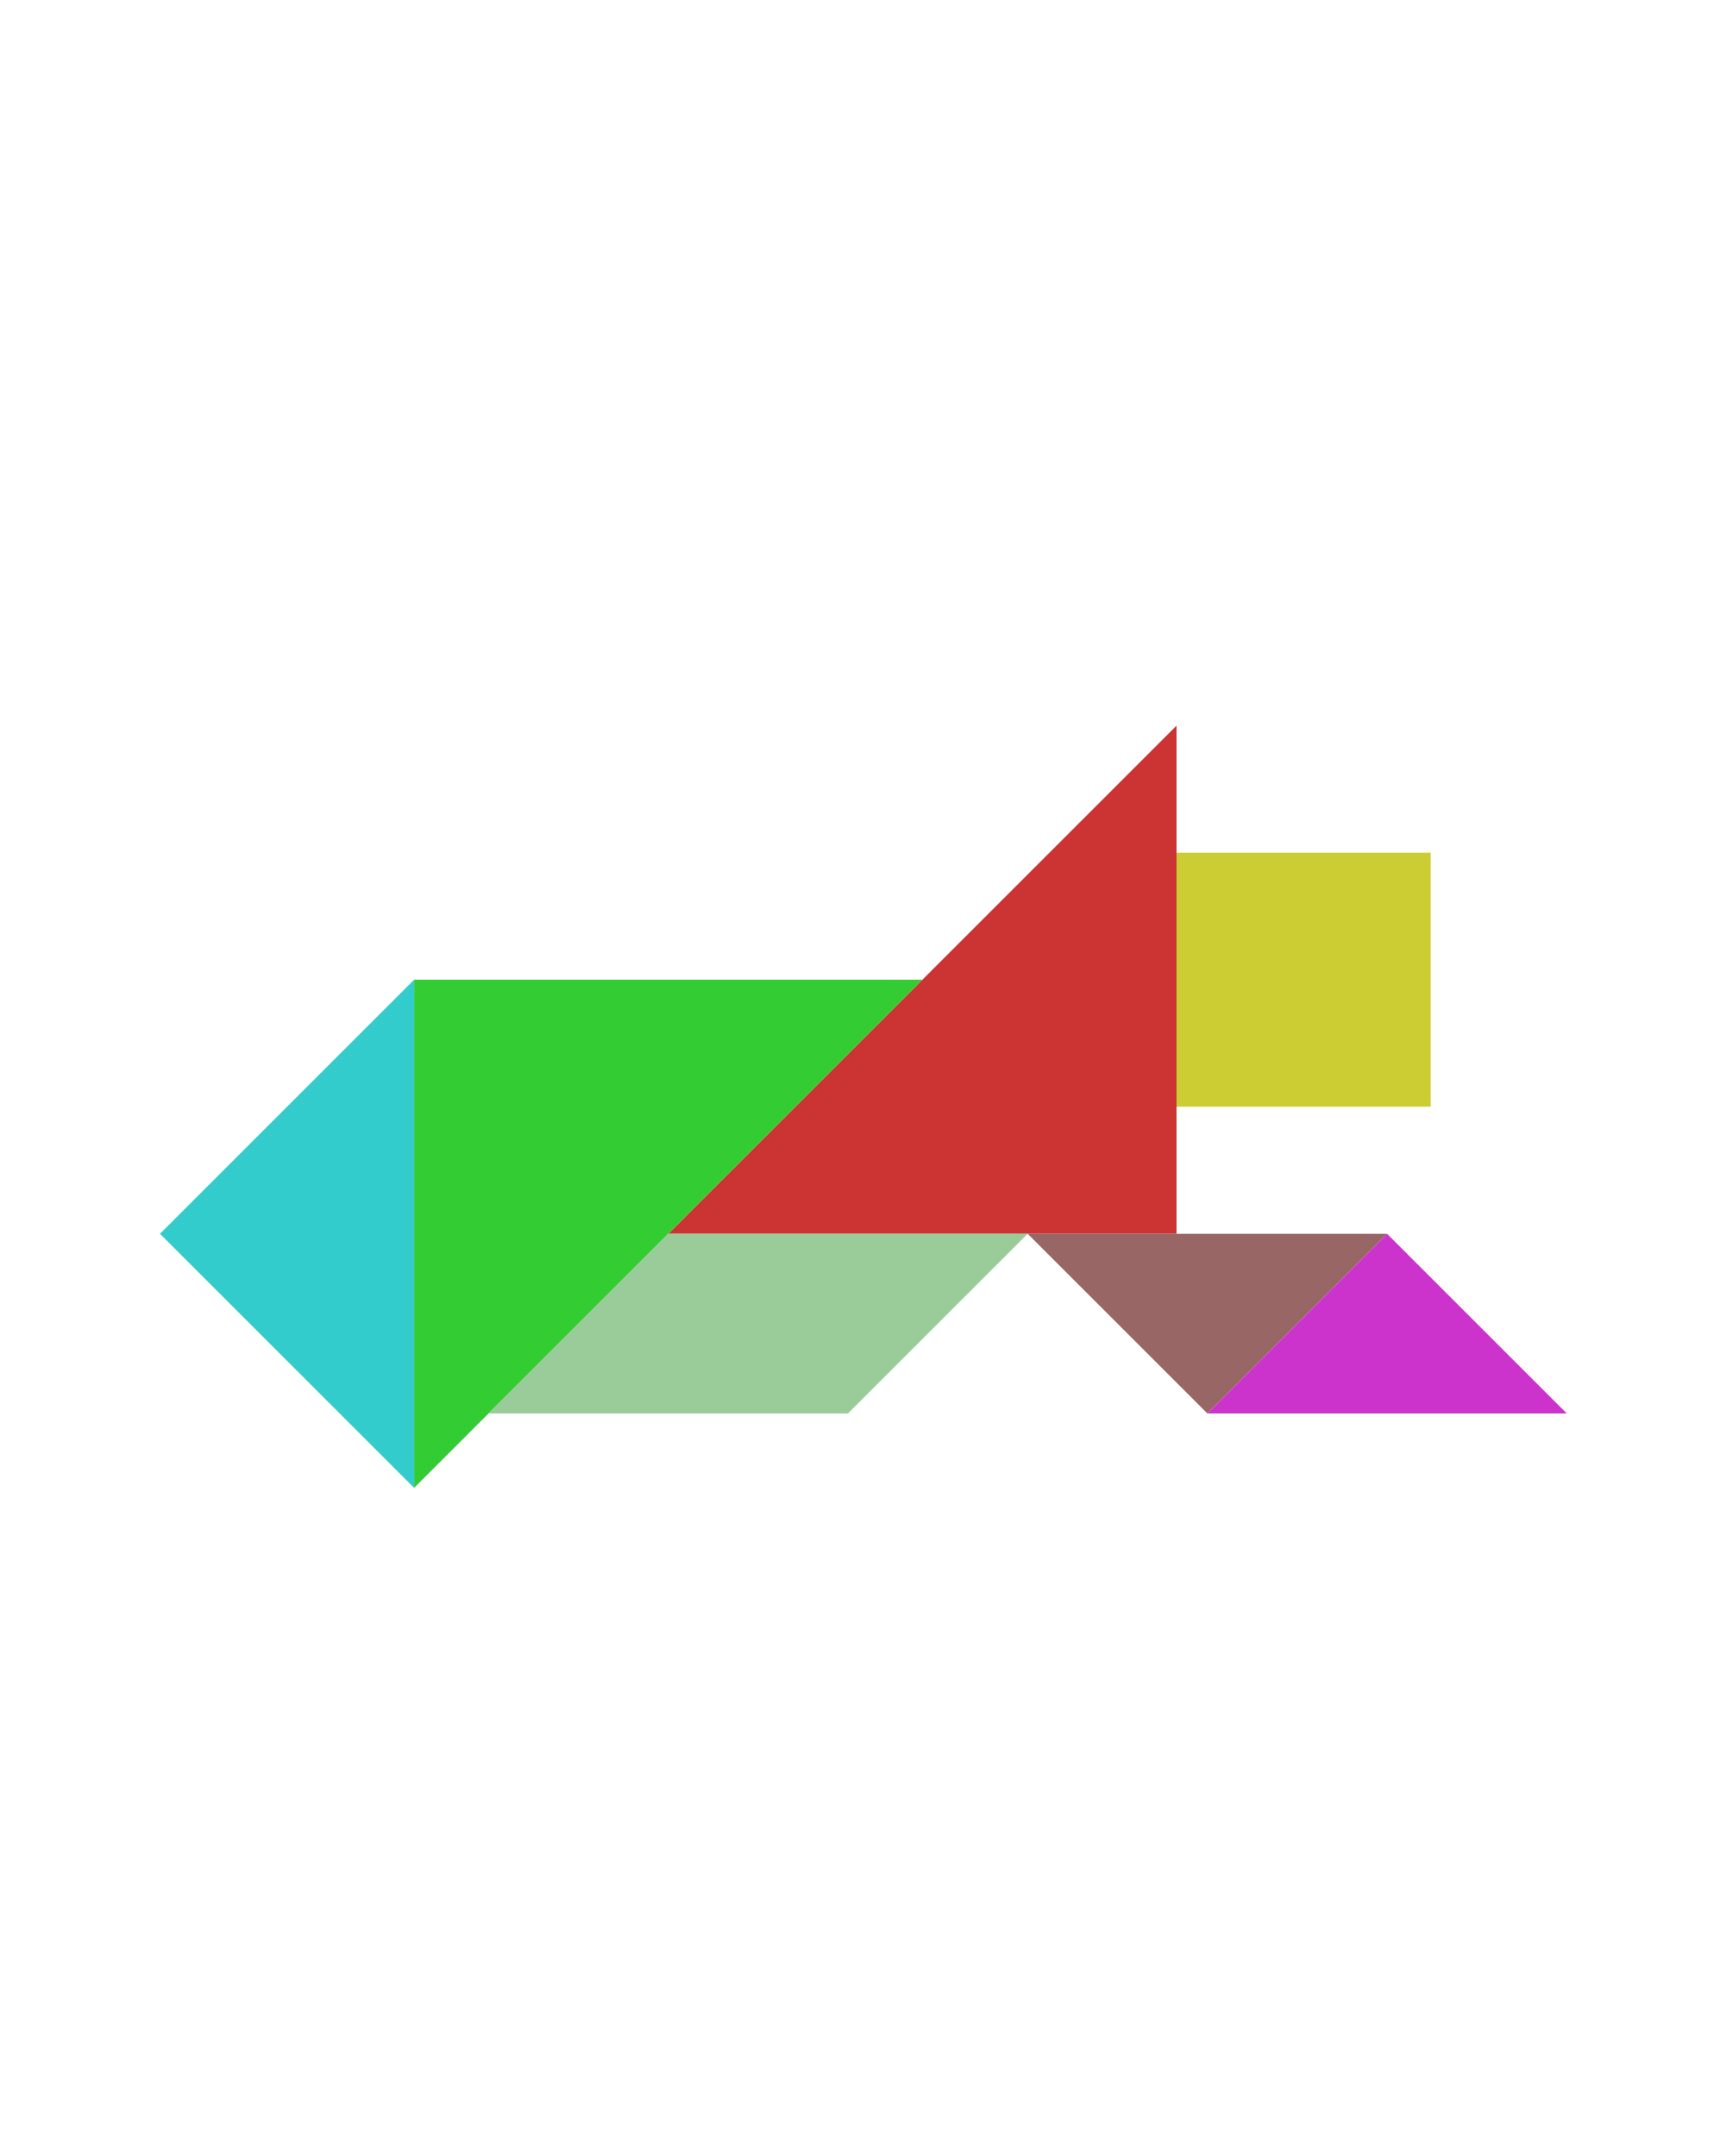
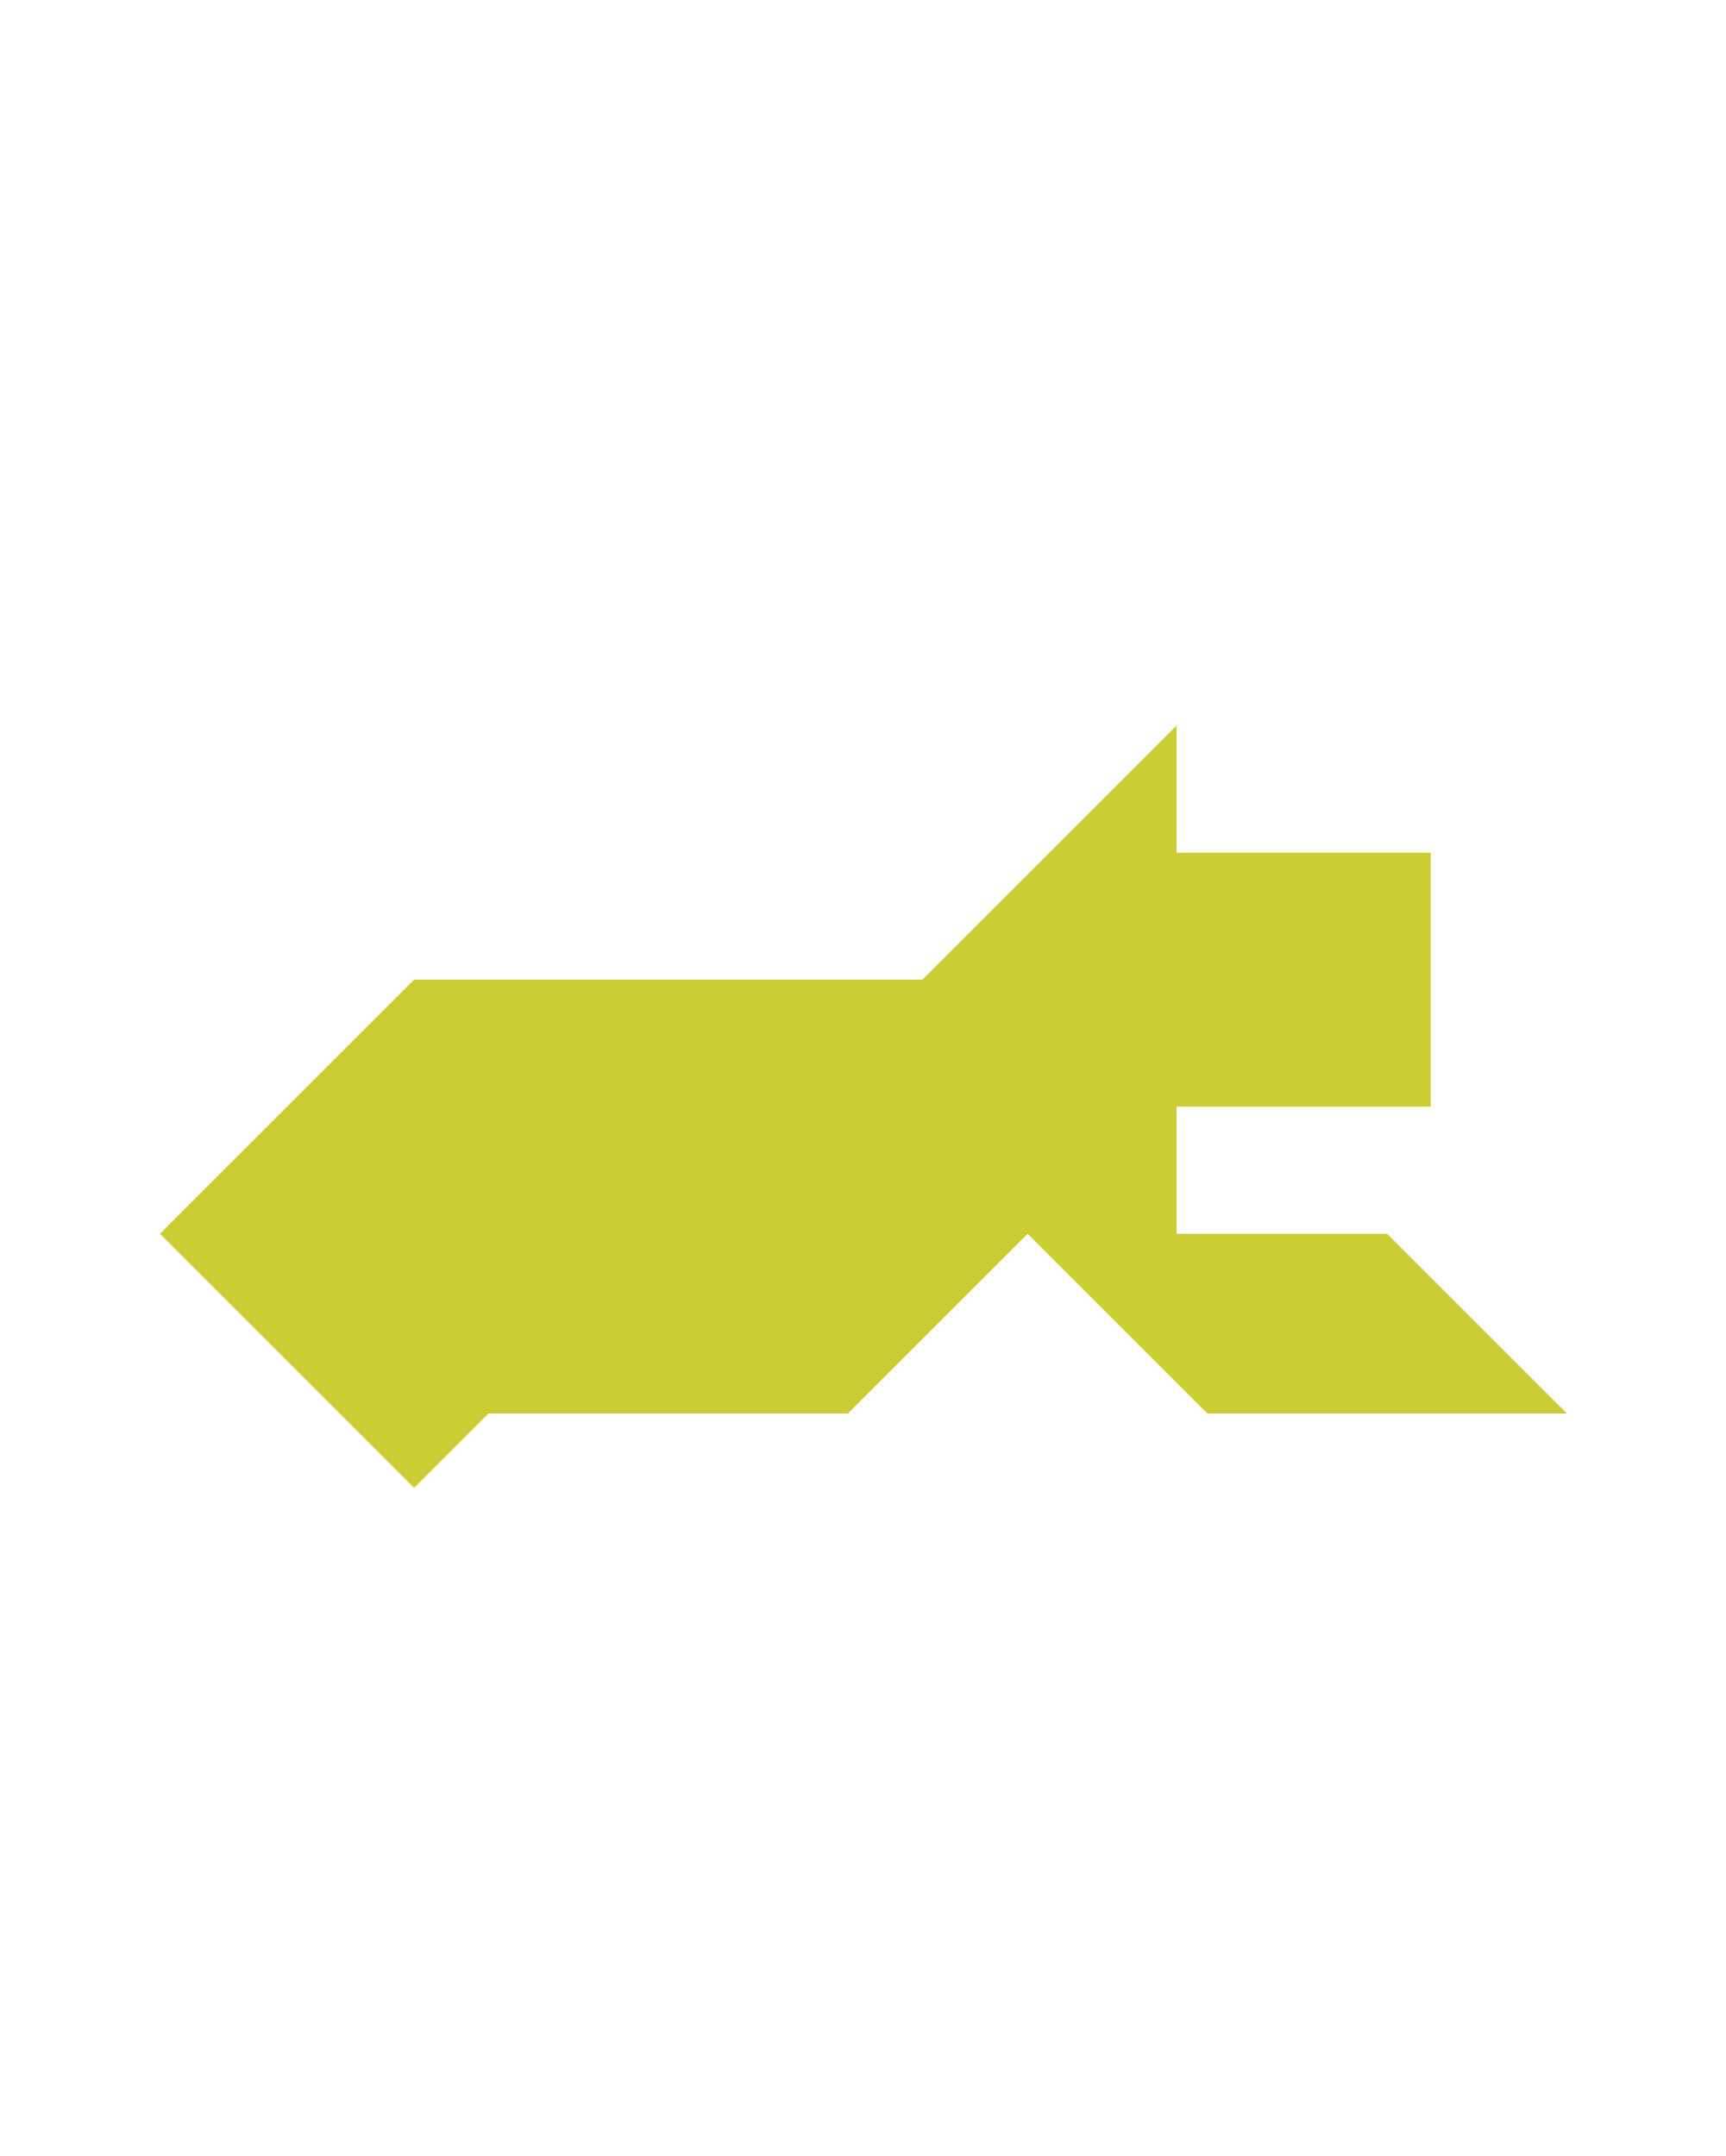
<svg xmlns="http://www.w3.org/2000/svg" version="1.1" id="Layer_1" x="0px" y="0px" width="240.094px" height="300px" viewBox="0 0 240.094 300" enable-background="new 0 0 240.094 300" xml:space="preserve">
-   <polygon fill="#CC3333" points="163.678,100.967 163.678,171.678 92.967,171.678 " />
-   <polygon fill="#33CC33" points="57.611,207.033 57.611,136.323 128.322,136.323 " />
-   <polygon fill="#996666" points="167.967,196.678 192.967,171.678 142.967,171.678 " />
-   <polygon fill="#CC33CC" points="192.967,171.678 167.967,196.678 217.967,196.678 " />
-   <polygon fill="#99CC99" points="92.967,171.678 142.967,171.678 117.967,196.678 67.967,196.678 " />
-   <polygon fill="#33CCCC" points="57.611,136.322 57.611,207.033 22.256,171.678 " />
-   <polygon fill="#CCCC33" points="199.033,118.644 199.033,118.644 163.678,118.644 163.678,154 199.033,154 " />
+   <polygon fill="#CCCC33" points="192.967,171.678 163.678,171.678 163.678,154 199.033,154 199.033,118.644 163.678,118.644   163.678,100.967 128.321,136.323 57.611,136.323 57.611,136.322 22.256,171.678 57.611,207.033 67.967,196.678 117.967,196.678   142.967,171.678 167.967,196.678 217.967,196.678 " />
</svg>
